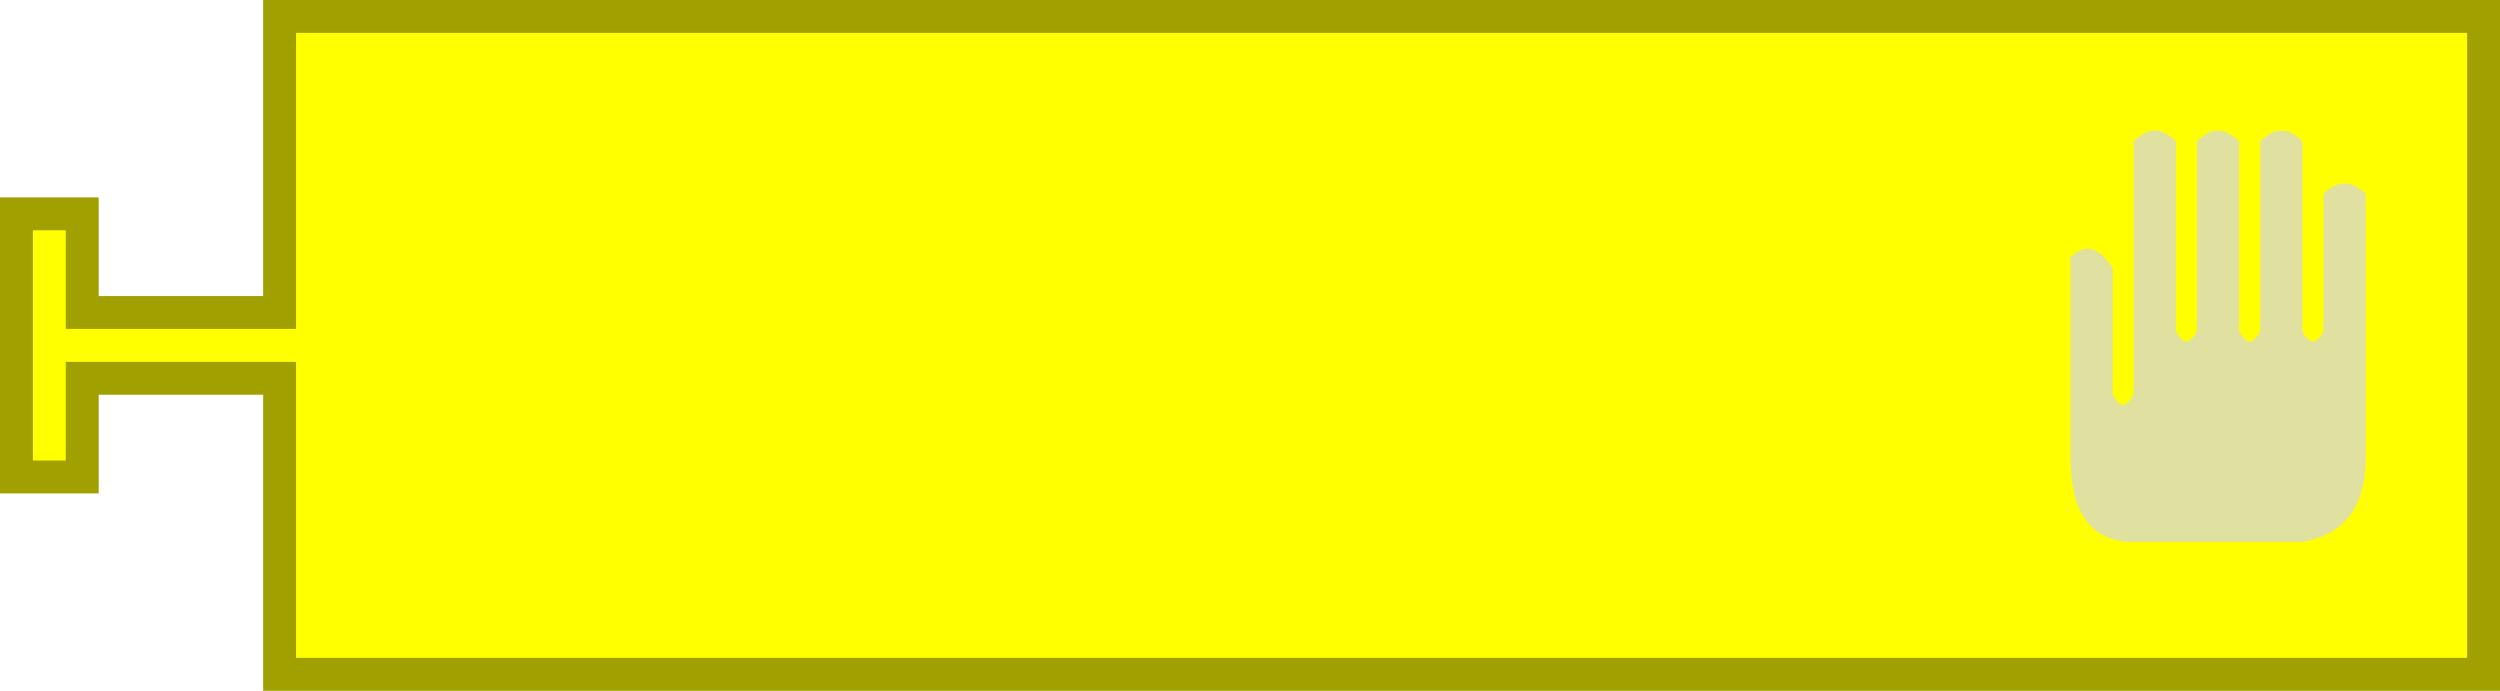
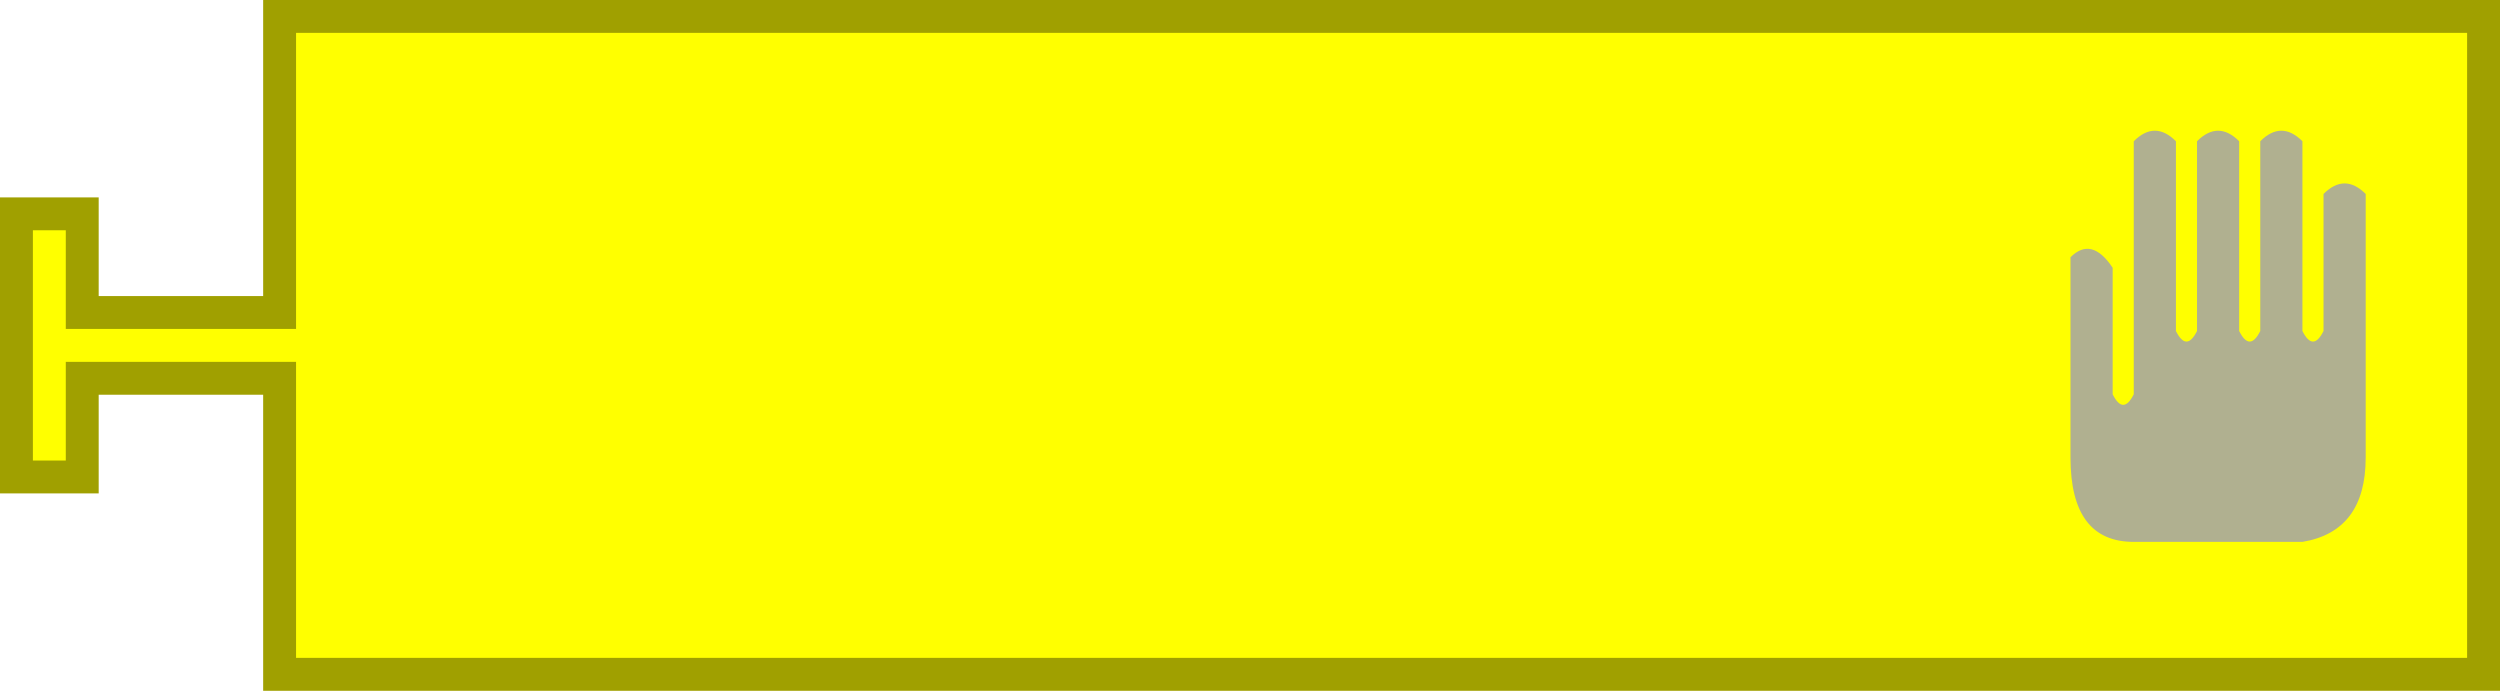
<svg xmlns="http://www.w3.org/2000/svg" version="1.1" width="152" height="42" id="svg2">
  <defs id="defs10" />
  <path d="m 17,1 134,0 0,40 -134,0 0,-16 0,-2 -12,0 0,6 -4,0 0,-16 4,0 0,6 12,0 0,-2 z" id="path6" style="fill:#ffff00;fill-opacity:1;stroke:#a0a000;stroke-width:2;stroke-linecap:round;stroke-opacity:1" />
-   <path d="m 125.886,15.64 q 1.282,-1.282 2.564,0.641 l 0,7.692 q 0.641,1.282 1.282,0 l 0,-15.385 q 1.282,-1.282 2.564,0 l 0,11.538 q 0.641,1.282 1.282,0 l 0,-11.538 q 1.282,-1.282 2.564,0 l 0,11.538 q 0.641,1.282 1.282,0 l 0,-11.538 q 1.282,-1.282 2.564,0 l 0,11.538 q 0.641,1.282 1.282,0 l 0,-8.333 q 1.282,-1.282 2.564,0 l 0,16.026 q 0,4.487 -3.846,5.128 l -10.256,0 q -3.846,0 -3.846,-5.128" id="path4" style="fill:#e0e0a0;fill-opacity:1;stroke:none" />
+   <path d="m 125.886,15.64 q 1.282,-1.282 2.564,0.641 l 0,7.692 q 0.641,1.282 1.282,0 l 0,-15.385 q 1.282,-1.282 2.564,0 l 0,11.538 q 0.641,1.282 1.282,0 l 0,-11.538 q 1.282,-1.282 2.564,0 l 0,11.538 q 0.641,1.282 1.282,0 l 0,-11.538 q 1.282,-1.282 2.564,0 l 0,11.538 q 0.641,1.282 1.282,0 l 0,-8.333 q 1.282,-1.282 2.564,0 l 0,16.026 q 0,4.487 -3.846,5.128 l -10.256,0 q -3.846,0 -3.846,-5.128" id="path4" style="fill:#b0b090;fill-opacity:1;stroke:none" />
</svg>
